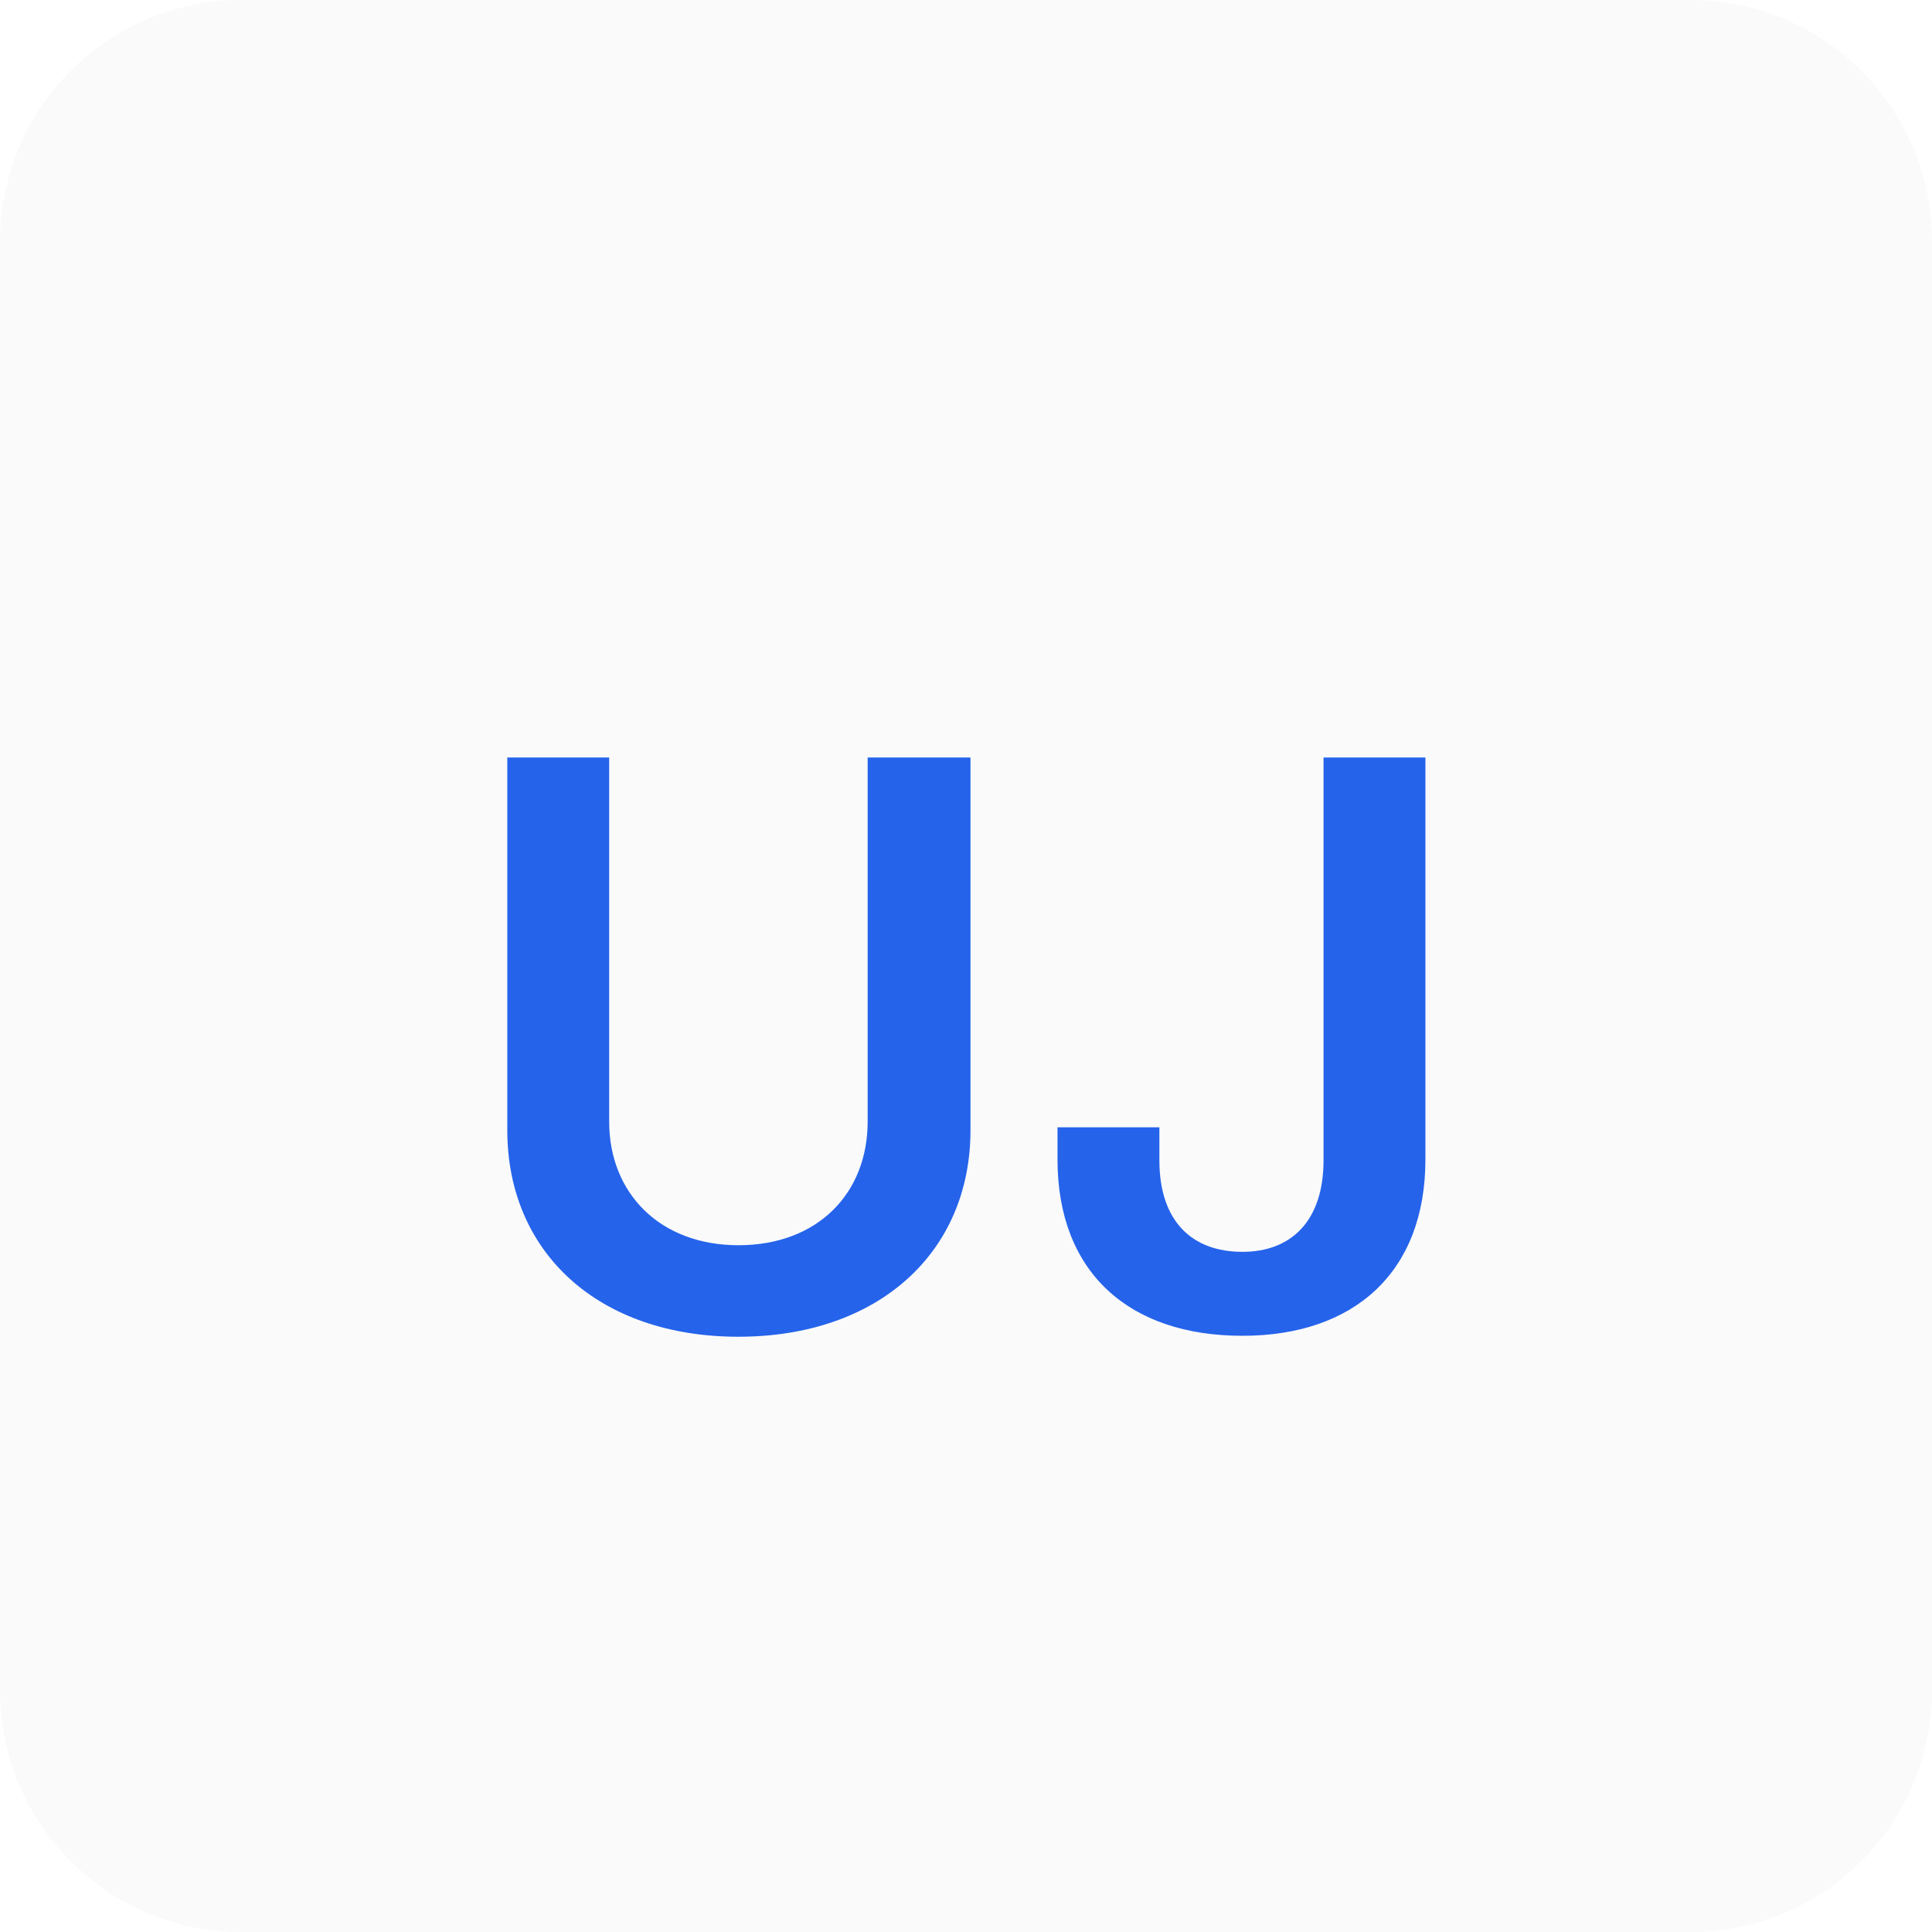
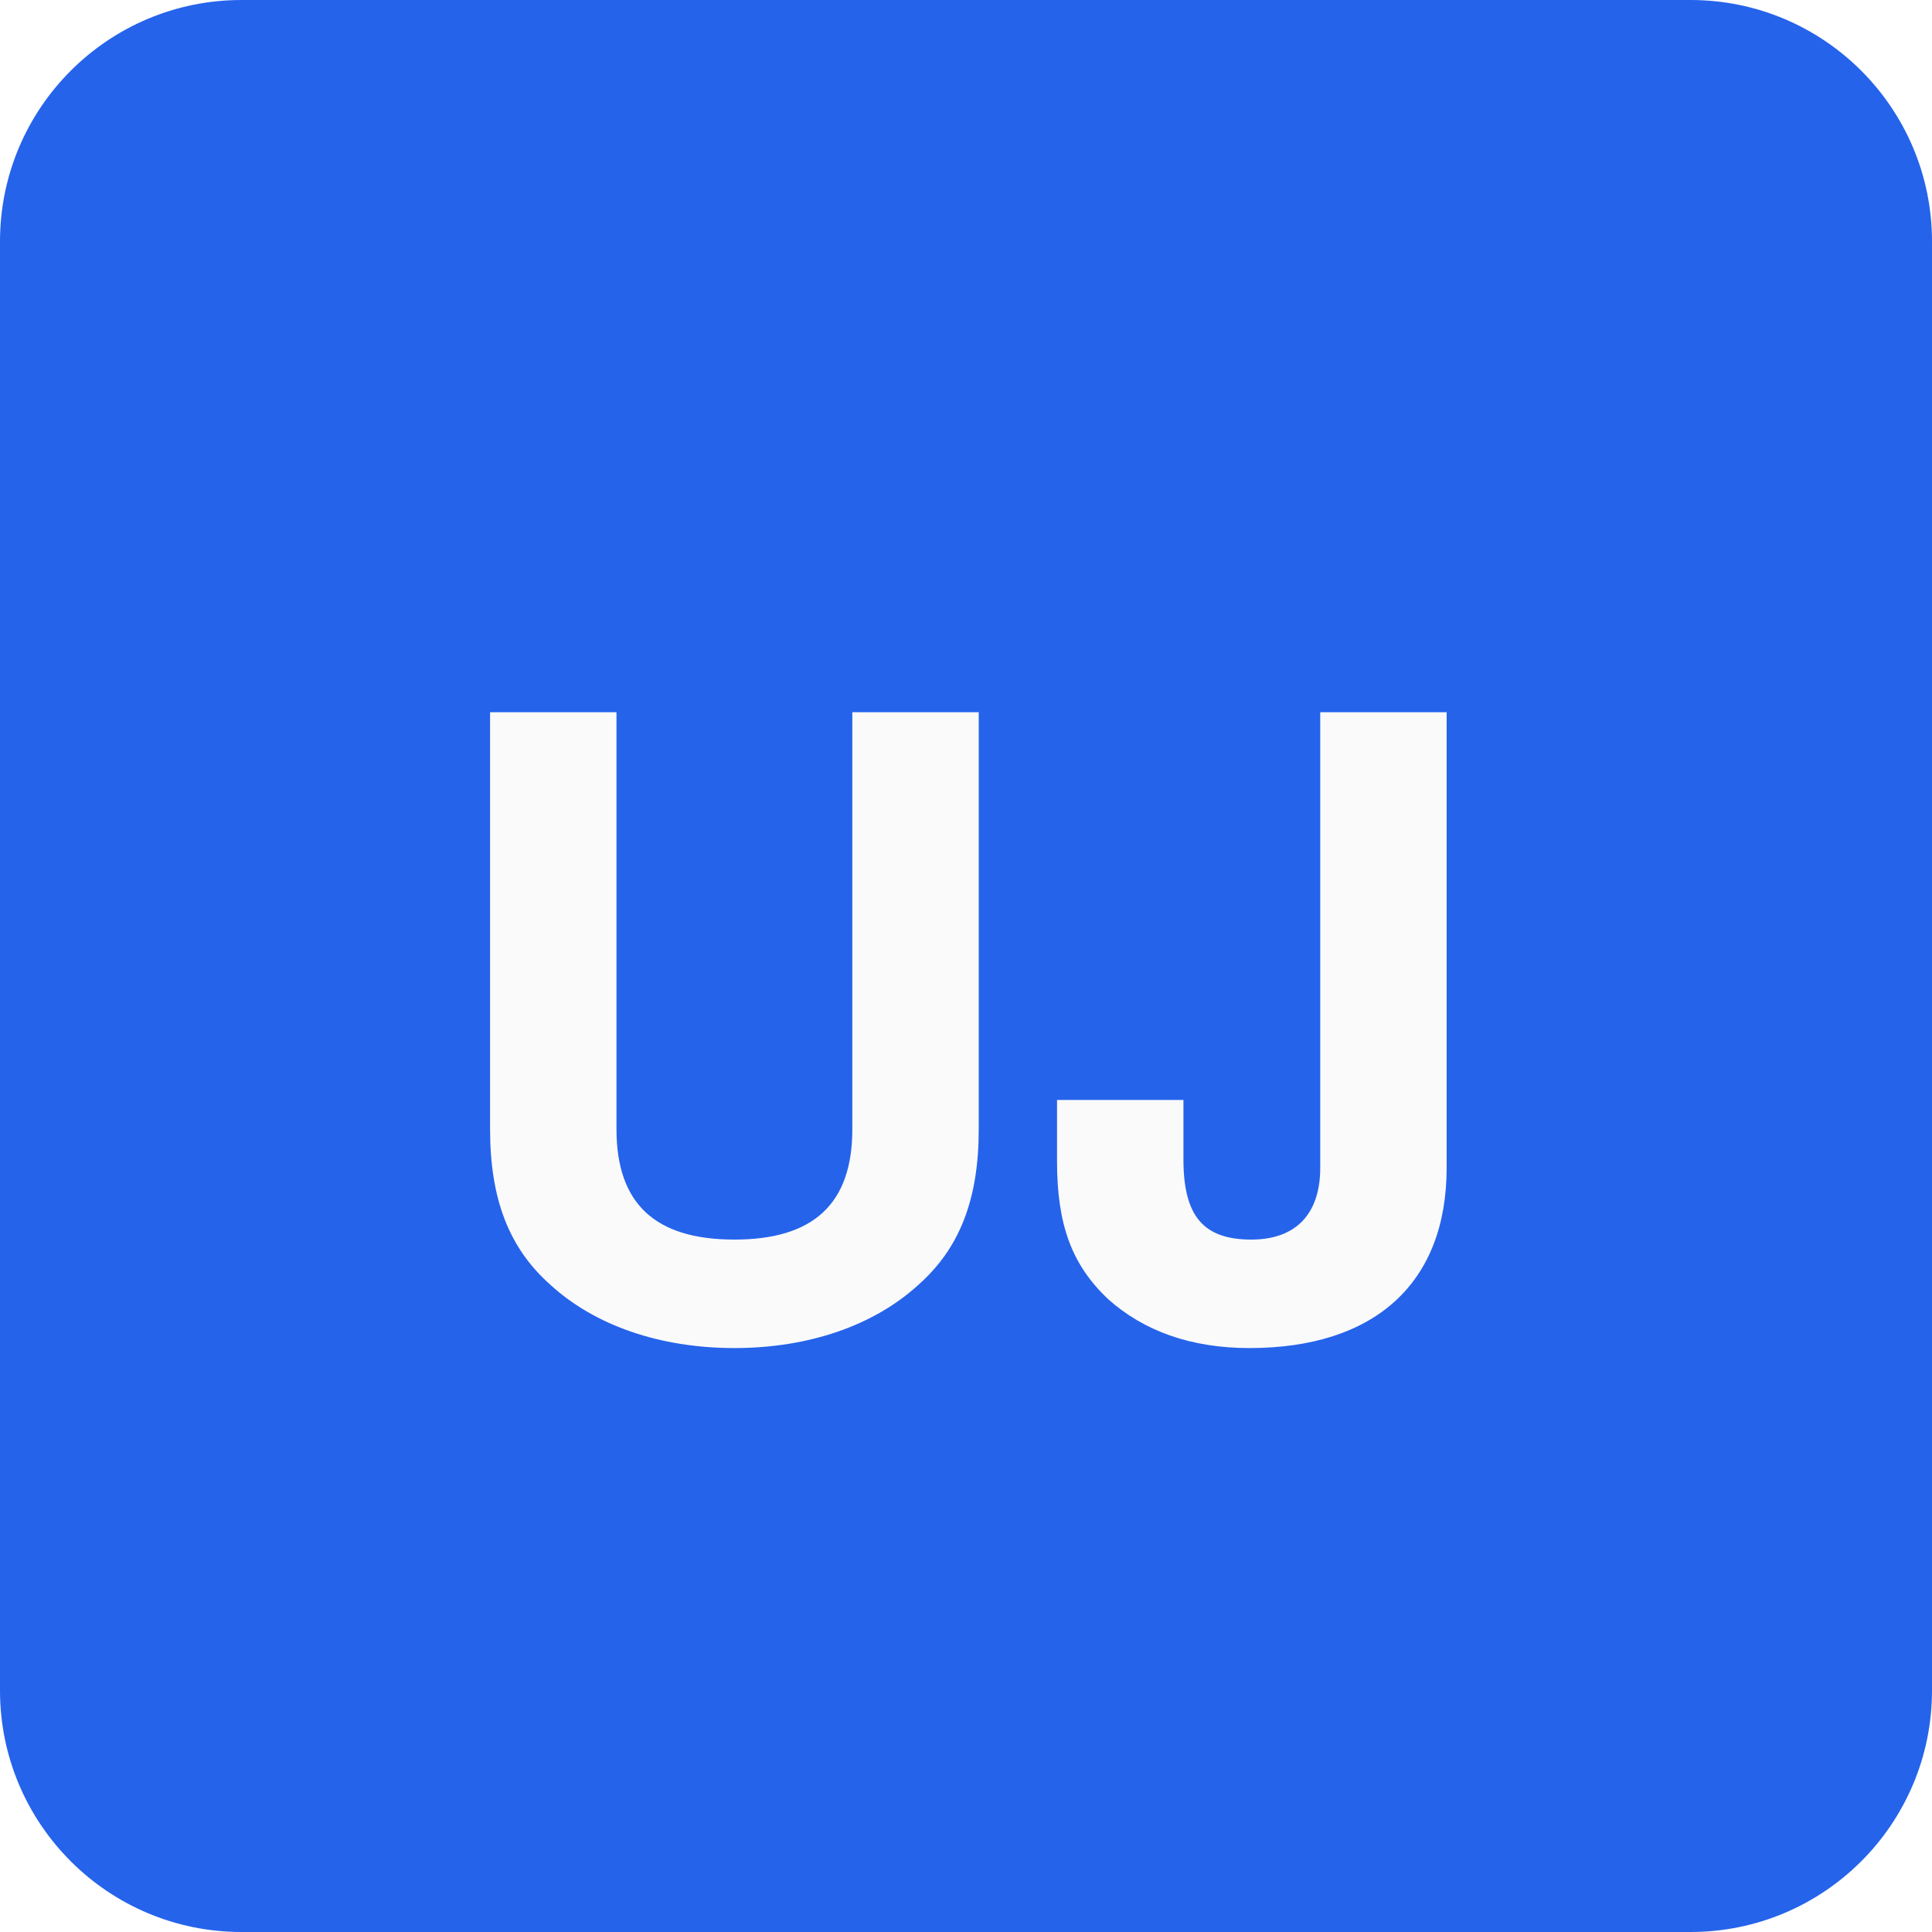
<svg xmlns="http://www.w3.org/2000/svg" viewBox="0 0 32 32">
-   <style>
-     .bg { fill: #FAFAFA; }
-     .fg { fill: #2563EB; }
-     @media (prefers-color-scheme: dark) {
-       .bg { fill: #111111; }
-       .fg { fill: #60A5FA; }
-     }
-   </style>
-   <rect class="bg" width="32" height="32" rx="4" />
-   <text class="fg" x="16" y="22" font-family="Inter, system-ui, sans-serif" font-size="13" font-weight="600" text-anchor="middle">UJ</text>
+   <rect width="32" height="32" rx="4" fill="#2563EB" />
+   <text x="16" y="22" font-family="-apple-system, BlinkMacSystemFont, 'Helvetica Neue', Helvetica, Arial, sans-serif" font-size="14" font-weight="700" text-anchor="middle" fill="#FAFAFA">UJ</text>
</svg>
